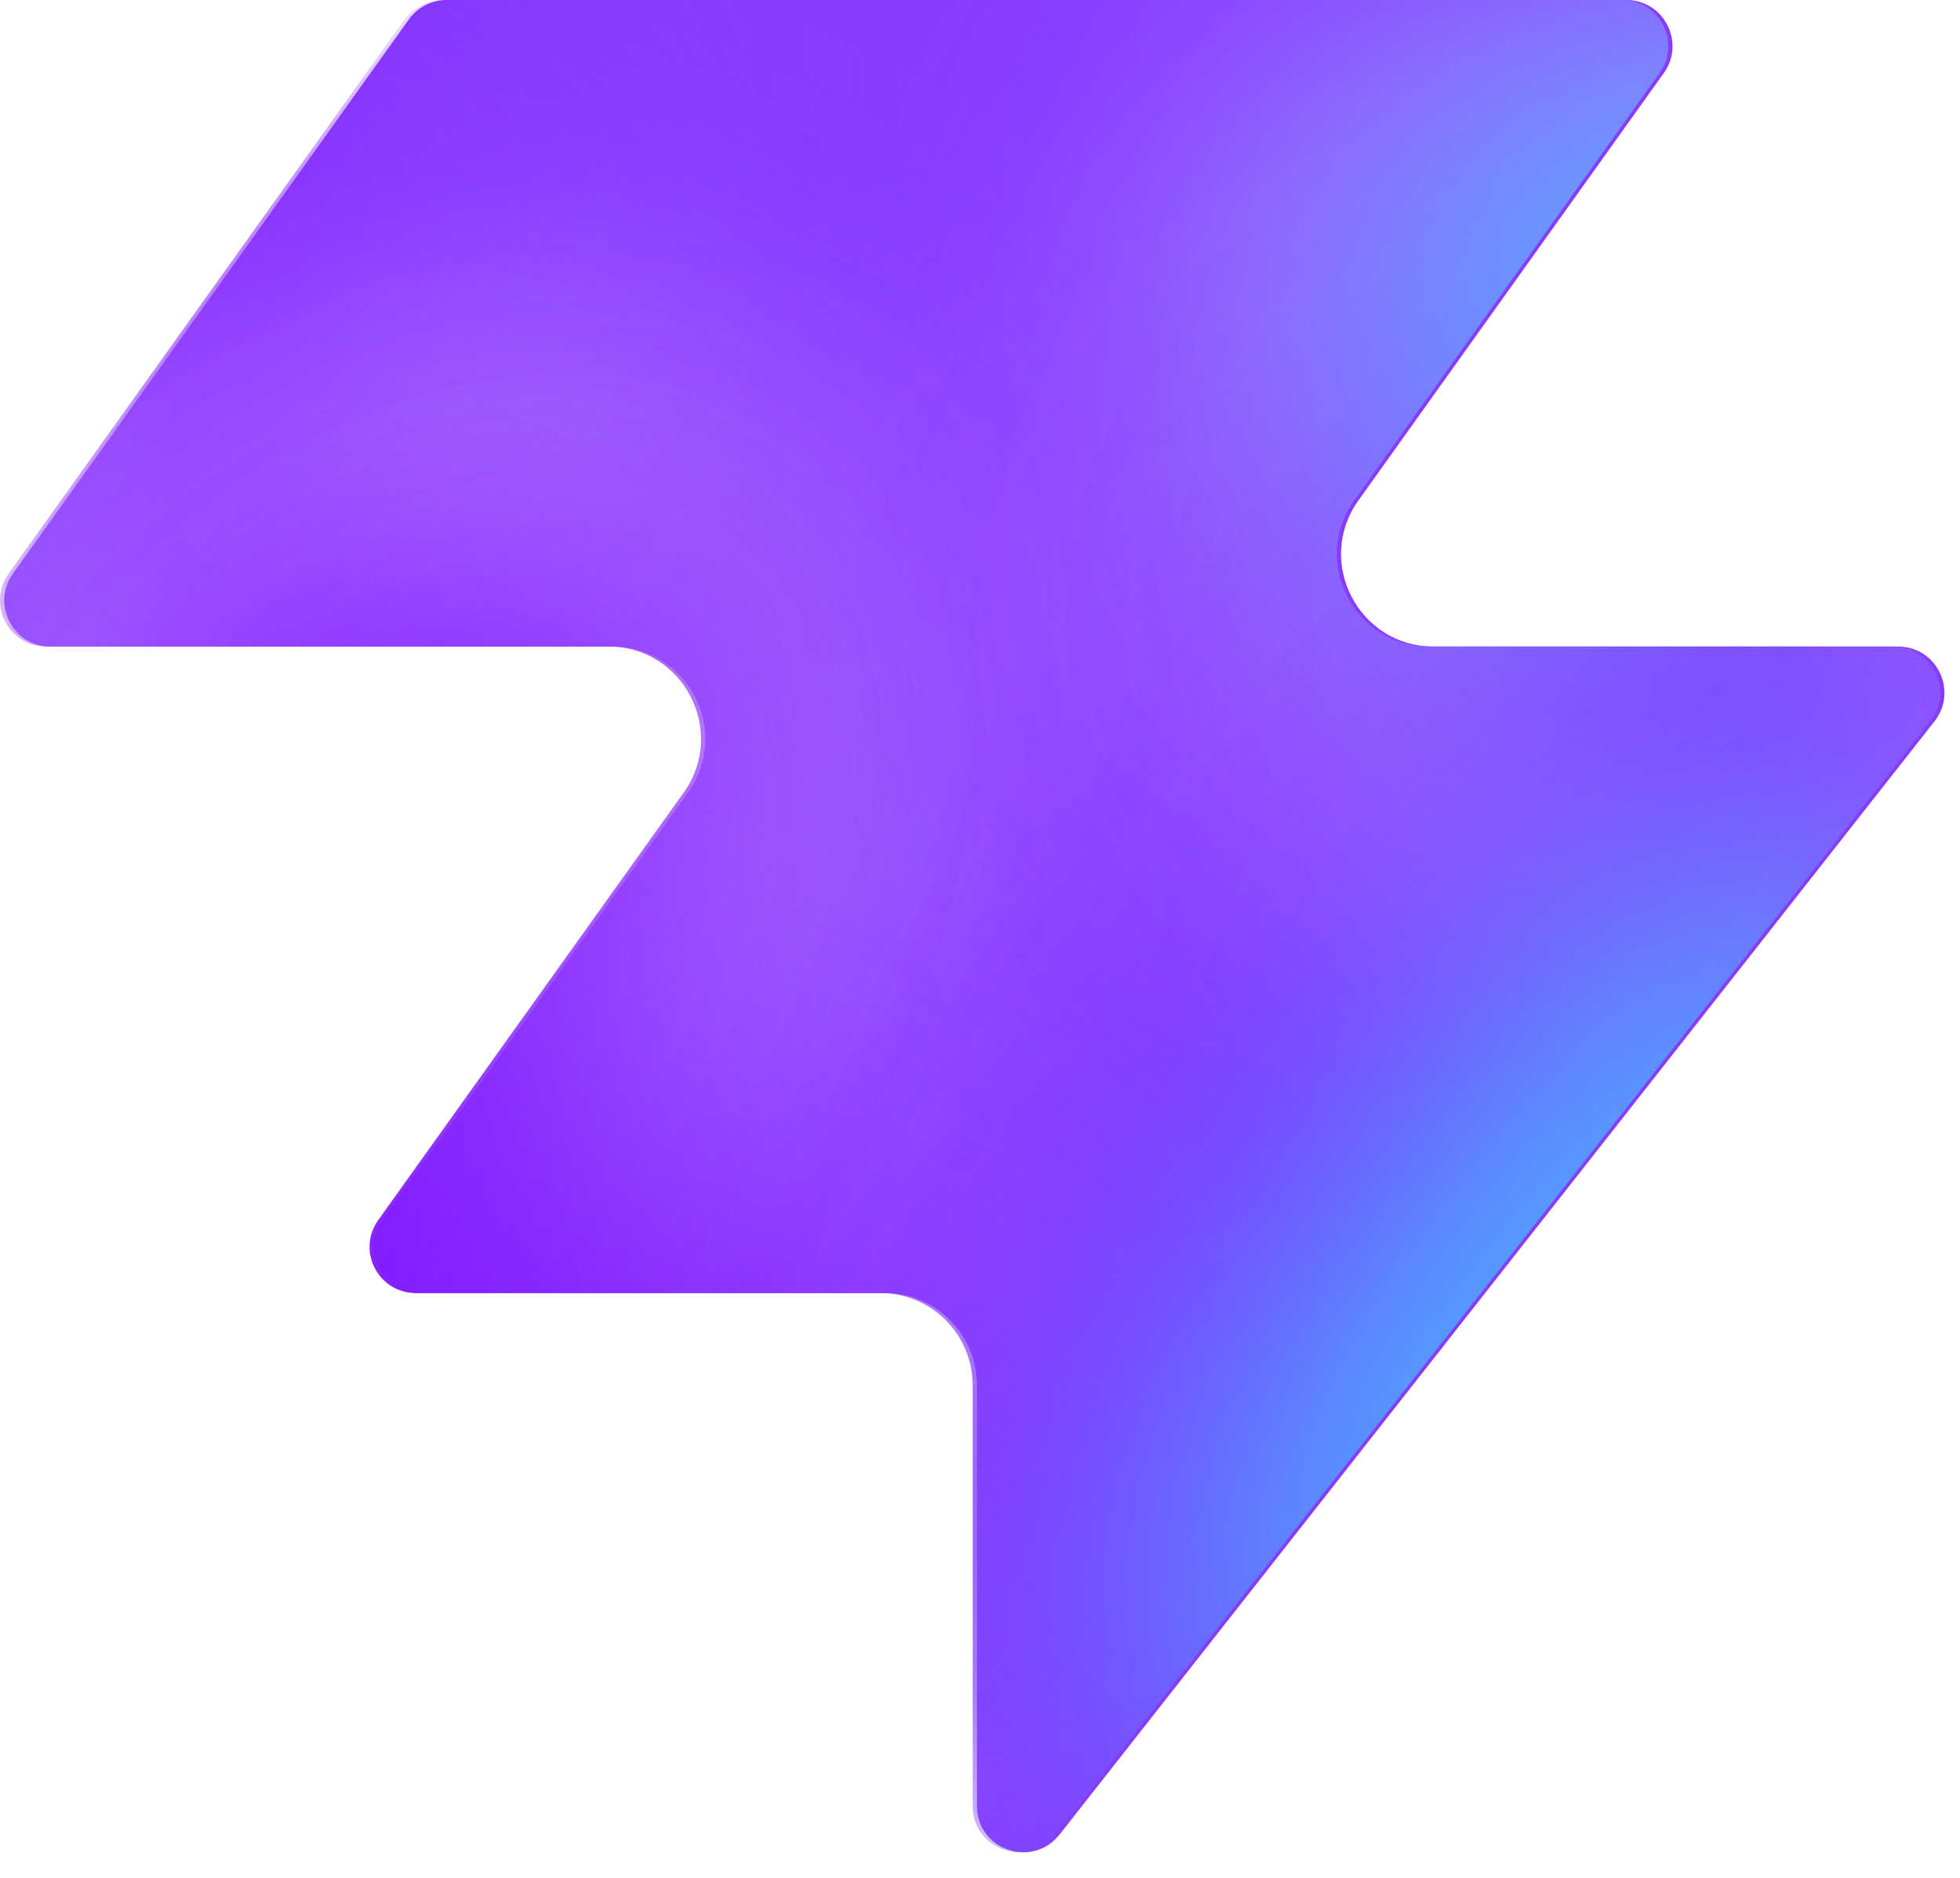
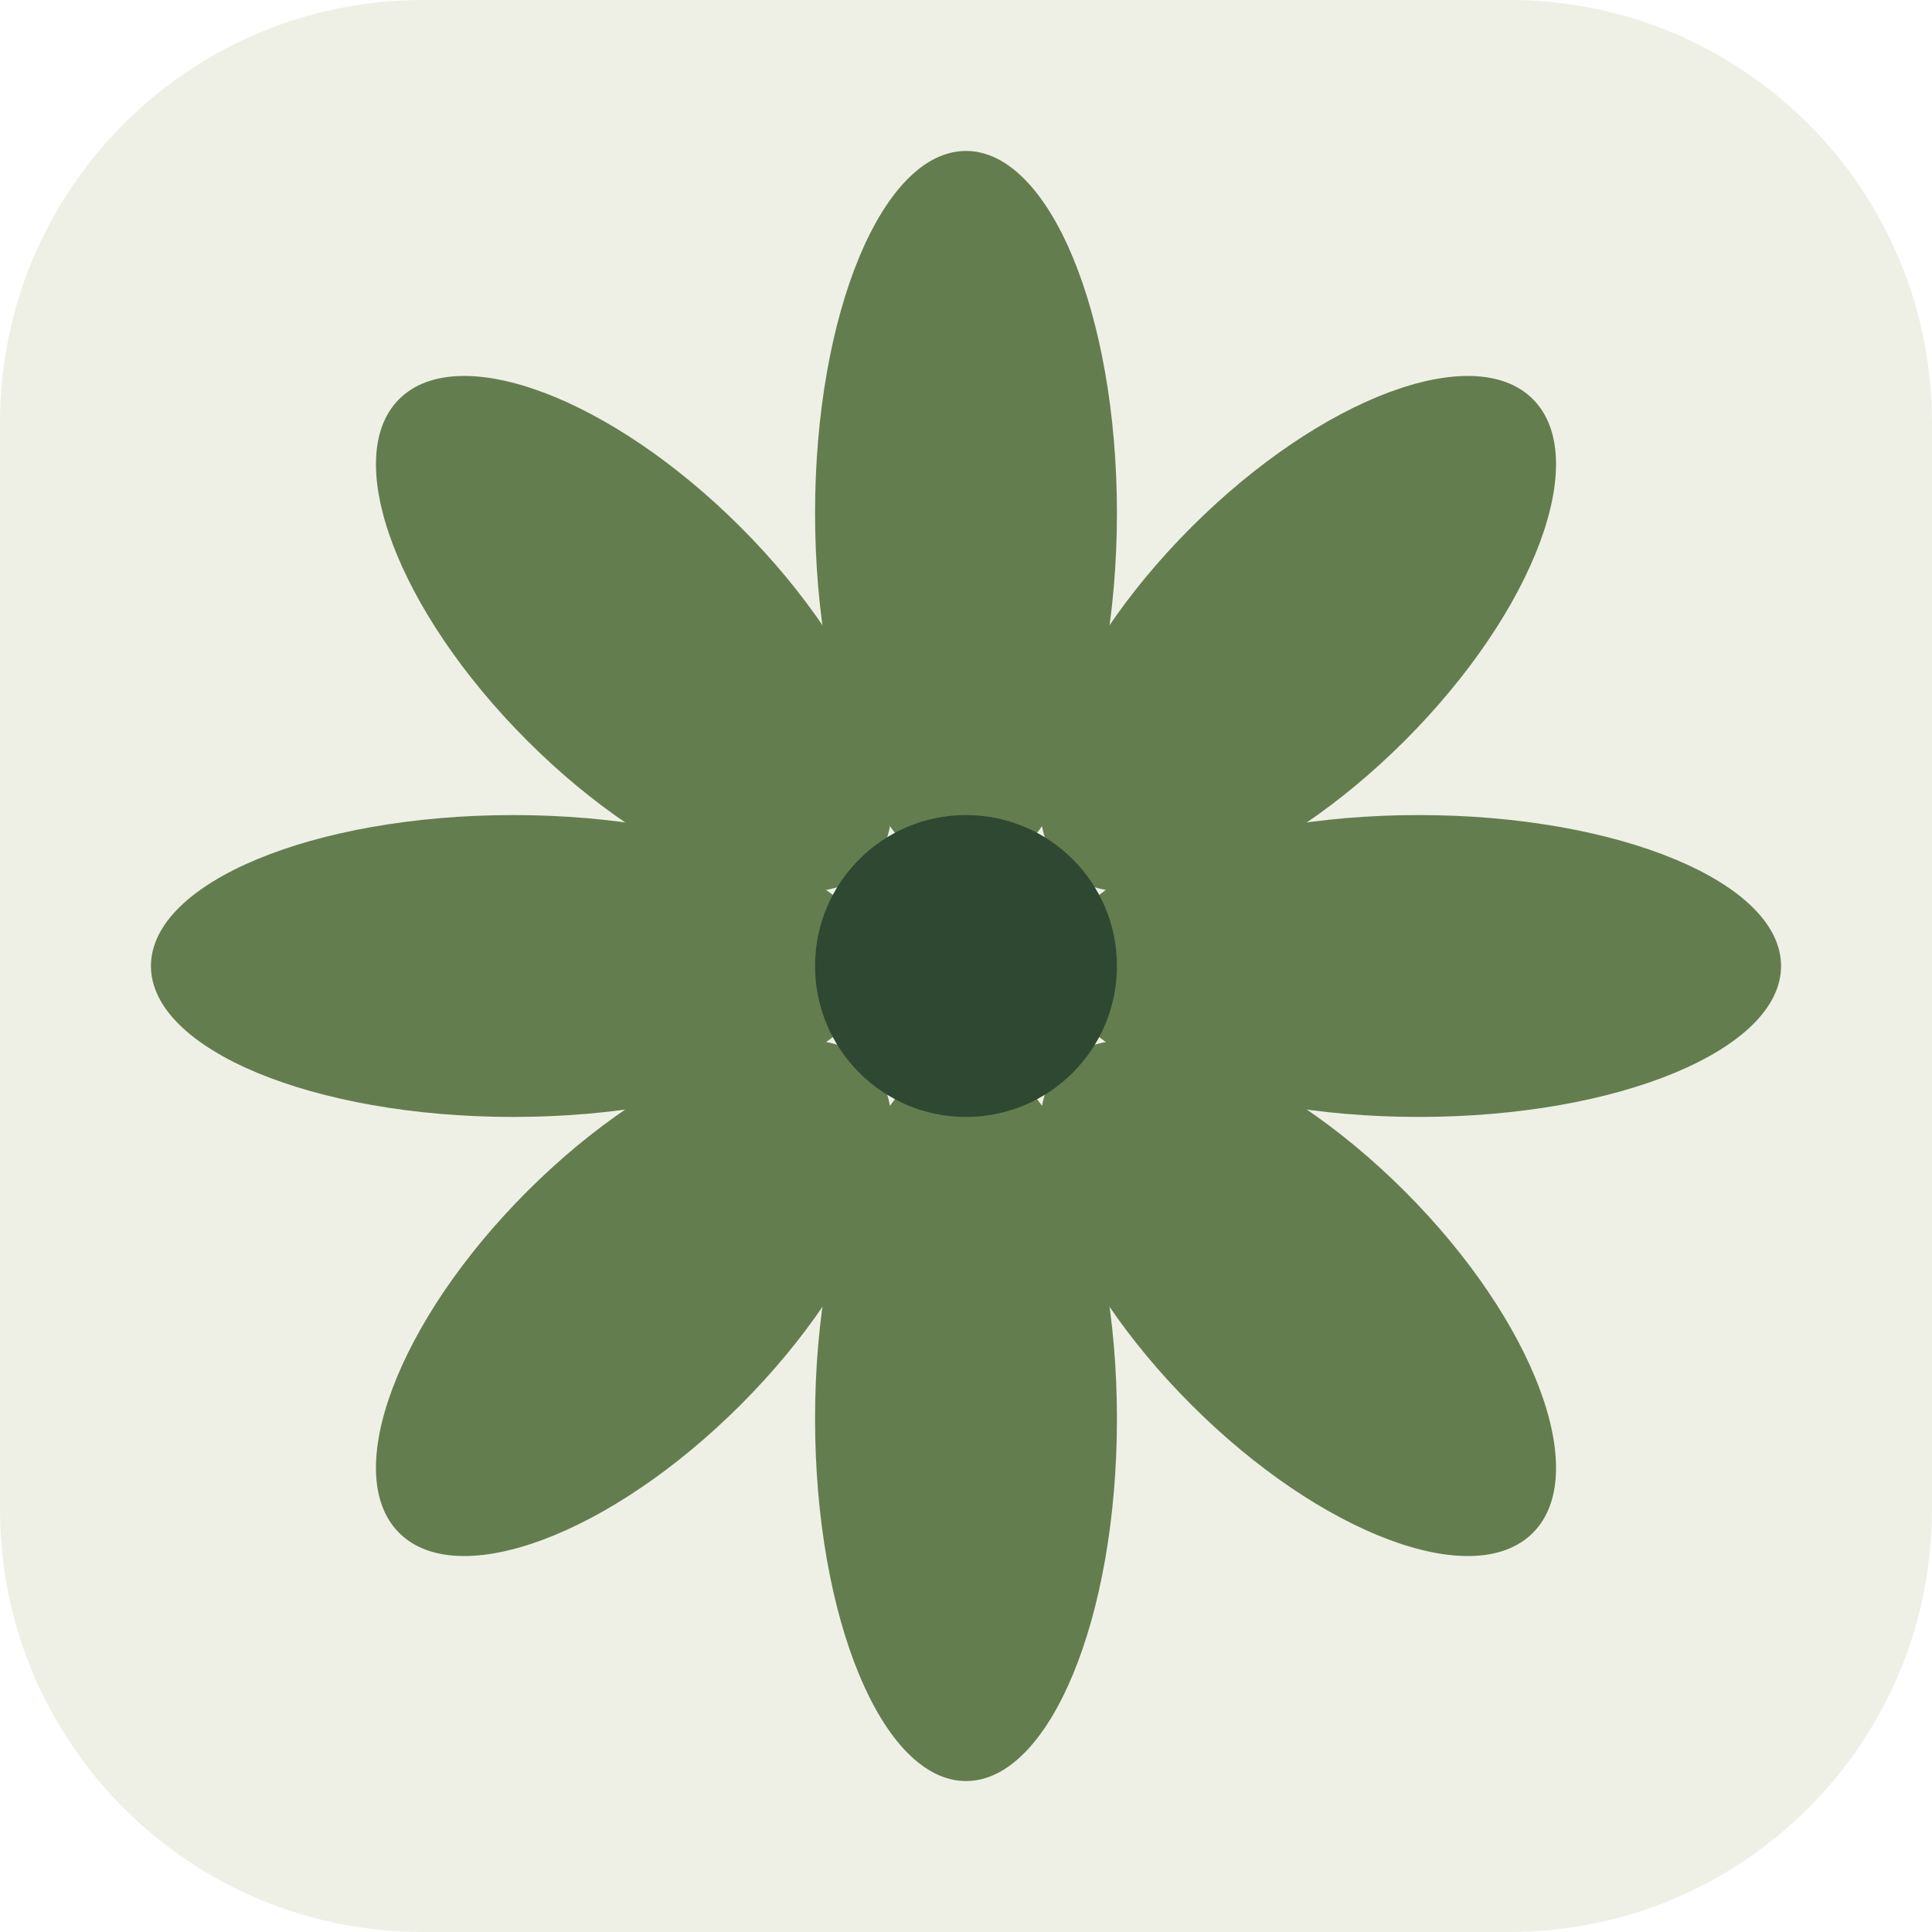
- <svg xmlns="http://www.w3.org/2000/svg" width="48" height="46" fill="none" viewBox="0 0 48 46">
-   <path fill="#863bff" d="M25.946 44.938c-.664.845-2.021.375-2.021-.698V33.937a2.26 2.26 0 0 0-2.262-2.262H10.287c-.92 0-1.456-1.04-.92-1.788l7.48-10.471c1.07-1.497 0-3.578-1.842-3.578H1.237c-.92 0-1.456-1.04-.92-1.788L10.013.474c.214-.297.556-.474.92-.474h28.894c.92 0 1.456 1.04.92 1.788l-7.48 10.471c-1.07 1.498 0 3.579 1.842 3.579h11.377c.943 0 1.473 1.088.89 1.83L25.947 44.94z" style="fill:#863bff;fill:color(display-p3 .525 .23 1);fill-opacity:1" />
-   <mask id="a" width="48" height="46" x="0" y="0" maskUnits="userSpaceOnUse" style="mask-type:alpha">
-     <path fill="#000" d="M25.842 44.938c-.664.844-2.021.375-2.021-.698V33.937a2.26 2.26 0 0 0-2.262-2.262H10.183c-.92 0-1.456-1.04-.92-1.788l7.48-10.471c1.07-1.498 0-3.579-1.842-3.579H1.133c-.92 0-1.456-1.04-.92-1.787L9.91.473c.214-.297.556-.474.92-.474h28.894c.92 0 1.456 1.04.92 1.788l-7.48 10.471c-1.07 1.498 0 3.578 1.842 3.578h11.377c.943 0 1.473 1.088.89 1.832L25.843 44.94z" style="fill:#000;fill-opacity:1" />
-   </mask>
-   <g mask="url(#a)">
-     <g filter="url(#b)">
-       <ellipse cx="5.508" cy="14.704" fill="#ede6ff" rx="5.508" ry="14.704" style="fill:#ede6ff;fill:color(display-p3 .927 .903 1);fill-opacity:1" transform="matrix(.00324 1 1 -.00324 -4.47 31.516)" />
-     </g>
-     <g filter="url(#c)">
-       <ellipse cx="10.399" cy="29.851" fill="#ede6ff" rx="10.399" ry="29.851" style="fill:#ede6ff;fill:color(display-p3 .927 .903 1);fill-opacity:1" transform="matrix(.00324 1 1 -.00324 -39.328 7.883)" />
-     </g>
-     <g filter="url(#d)">
-       <ellipse cx="5.508" cy="30.487" fill="#7e14ff" rx="5.508" ry="30.487" style="fill:#7e14ff;fill:color(display-p3 .492 .077 1);fill-opacity:1" transform="rotate(89.814 -25.913 -14.639)scale(1 -1)" />
-     </g>
-     <g filter="url(#e)">
-       <ellipse cx="5.508" cy="30.599" fill="#7e14ff" rx="5.508" ry="30.599" style="fill:#7e14ff;fill:color(display-p3 .492 .077 1);fill-opacity:1" transform="rotate(89.814 -32.644 -3.334)scale(1 -1)" />
-     </g>
-     <g filter="url(#f)">
-       <ellipse cx="5.508" cy="30.599" fill="#7e14ff" rx="5.508" ry="30.599" style="fill:#7e14ff;fill:color(display-p3 .492 .077 1);fill-opacity:1" transform="matrix(.00324 1 1 -.00324 -34.34 30.47)" />
-     </g>
-     <g filter="url(#g)">
-       <ellipse cx="14.072" cy="22.078" fill="#ede6ff" rx="14.072" ry="22.078" style="fill:#ede6ff;fill:color(display-p3 .927 .903 1);fill-opacity:1" transform="rotate(93.35 24.506 48.493)scale(-1 1)" />
-     </g>
-     <g filter="url(#h)">
-       <ellipse cx="3.47" cy="21.501" fill="#7e14ff" rx="3.47" ry="21.501" style="fill:#7e14ff;fill:color(display-p3 .492 .077 1);fill-opacity:1" transform="rotate(89.009 28.708 47.59)scale(-1 1)" />
-     </g>
-     <g filter="url(#i)">
-       <ellipse cx="3.47" cy="21.501" fill="#7e14ff" rx="3.47" ry="21.501" style="fill:#7e14ff;fill:color(display-p3 .492 .077 1);fill-opacity:1" transform="rotate(89.009 28.708 47.59)scale(-1 1)" />
-     </g>
-     <g filter="url(#j)">
-       <ellipse cx=".387" cy="8.972" fill="#7e14ff" rx="4.407" ry="29.108" style="fill:#7e14ff;fill:color(display-p3 .492 .077 1);fill-opacity:1" transform="rotate(39.51 .387 8.972)" />
-     </g>
-     <g filter="url(#k)">
-       <ellipse cx="47.523" cy="-6.092" fill="#7e14ff" rx="4.407" ry="29.108" style="fill:#7e14ff;fill:color(display-p3 .492 .077 1);fill-opacity:1" transform="rotate(37.892 47.523 -6.092)" />
-     </g>
-     <g filter="url(#l)">
-       <ellipse cx="41.412" cy="6.333" fill="#47bfff" rx="5.971" ry="9.665" style="fill:#47bfff;fill:color(display-p3 .28 .748 1);fill-opacity:1" transform="rotate(37.892 41.412 6.333)" />
-     </g>
-     <g filter="url(#m)">
-       <ellipse cx="-1.879" cy="38.332" fill="#7e14ff" rx="4.407" ry="29.108" style="fill:#7e14ff;fill:color(display-p3 .492 .077 1);fill-opacity:1" transform="rotate(37.892 -1.88 38.332)" />
-     </g>
-     <g filter="url(#n)">
-       <ellipse cx="-1.879" cy="38.332" fill="#7e14ff" rx="4.407" ry="29.108" style="fill:#7e14ff;fill:color(display-p3 .492 .077 1);fill-opacity:1" transform="rotate(37.892 -1.88 38.332)" />
-     </g>
-     <g filter="url(#o)">
-       <ellipse cx="35.651" cy="29.907" fill="#7e14ff" rx="4.407" ry="29.108" style="fill:#7e14ff;fill:color(display-p3 .492 .077 1);fill-opacity:1" transform="rotate(37.892 35.651 29.907)" />
-     </g>
-     <g filter="url(#p)">
-       <ellipse cx="38.418" cy="32.4" fill="#47bfff" rx="5.971" ry="15.297" style="fill:#47bfff;fill:color(display-p3 .28 .748 1);fill-opacity:1" transform="rotate(37.892 38.418 32.4)" />
-     </g>
+ <svg xmlns="http://www.w3.org/2000/svg" viewBox="0 0 64 64">
+   <rect width="64" height="64" rx="14" fill="#eef0e6" />
+   <g fill="#647d4f">
+     <ellipse cx="32" cy="17" rx="5" ry="12" />
+     <ellipse cx="32" cy="47" rx="5" ry="12" />
+     <ellipse cx="17" cy="32" rx="12" ry="5" />
+     <ellipse cx="47" cy="32" rx="12" ry="5" />
+     <ellipse cx="21" cy="21" rx="5" ry="11" transform="rotate(-45 21 21)" />
+     <ellipse cx="43" cy="43" rx="5" ry="11" transform="rotate(-45 43 43)" />
+     <ellipse cx="43" cy="21" rx="5" ry="11" transform="rotate(45 43 21)" />
+     <ellipse cx="21" cy="43" rx="5" ry="11" transform="rotate(45 21 43)" />
  </g>
-   <defs>
-     <filter id="b" width="60.045" height="41.654" x="-19.77" y="16.149" color-interpolation-filters="sRGB" filterUnits="userSpaceOnUse">
-       <feFlood flood-opacity="0" result="BackgroundImageFix" />
-       <feBlend in="SourceGraphic" in2="BackgroundImageFix" result="shape" />
-       <feGaussianBlur result="effect1_foregroundBlur_2002_17158" stdDeviation="7.659" />
-     </filter>
-     <filter id="c" width="90.34" height="51.437" x="-54.613" y="-7.533" color-interpolation-filters="sRGB" filterUnits="userSpaceOnUse">
-       <feFlood flood-opacity="0" result="BackgroundImageFix" />
-       <feBlend in="SourceGraphic" in2="BackgroundImageFix" result="shape" />
-       <feGaussianBlur result="effect1_foregroundBlur_2002_17158" stdDeviation="7.659" />
-     </filter>
-     <filter id="d" width="79.355" height="29.4" x="-49.64" y="2.03" color-interpolation-filters="sRGB" filterUnits="userSpaceOnUse">
-       <feFlood flood-opacity="0" result="BackgroundImageFix" />
-       <feBlend in="SourceGraphic" in2="BackgroundImageFix" result="shape" />
-       <feGaussianBlur result="effect1_foregroundBlur_2002_17158" stdDeviation="4.596" />
-     </filter>
-     <filter id="e" width="79.579" height="29.4" x="-45.045" y="20.029" color-interpolation-filters="sRGB" filterUnits="userSpaceOnUse">
-       <feFlood flood-opacity="0" result="BackgroundImageFix" />
-       <feBlend in="SourceGraphic" in2="BackgroundImageFix" result="shape" />
-       <feGaussianBlur result="effect1_foregroundBlur_2002_17158" stdDeviation="4.596" />
-     </filter>
-     <filter id="f" width="79.579" height="29.4" x="-43.513" y="21.178" color-interpolation-filters="sRGB" filterUnits="userSpaceOnUse">
-       <feFlood flood-opacity="0" result="BackgroundImageFix" />
-       <feBlend in="SourceGraphic" in2="BackgroundImageFix" result="shape" />
-       <feGaussianBlur result="effect1_foregroundBlur_2002_17158" stdDeviation="4.596" />
-     </filter>
-     <filter id="g" width="74.749" height="58.852" x="15.756" y="-17.901" color-interpolation-filters="sRGB" filterUnits="userSpaceOnUse">
-       <feFlood flood-opacity="0" result="BackgroundImageFix" />
-       <feBlend in="SourceGraphic" in2="BackgroundImageFix" result="shape" />
-       <feGaussianBlur result="effect1_foregroundBlur_2002_17158" stdDeviation="7.659" />
-     </filter>
-     <filter id="h" width="61.377" height="25.362" x="23.548" y="2.284" color-interpolation-filters="sRGB" filterUnits="userSpaceOnUse">
-       <feFlood flood-opacity="0" result="BackgroundImageFix" />
-       <feBlend in="SourceGraphic" in2="BackgroundImageFix" result="shape" />
-       <feGaussianBlur result="effect1_foregroundBlur_2002_17158" stdDeviation="4.596" />
-     </filter>
-     <filter id="i" width="61.377" height="25.362" x="23.548" y="2.284" color-interpolation-filters="sRGB" filterUnits="userSpaceOnUse">
-       <feFlood flood-opacity="0" result="BackgroundImageFix" />
-       <feBlend in="SourceGraphic" in2="BackgroundImageFix" result="shape" />
-       <feGaussianBlur result="effect1_foregroundBlur_2002_17158" stdDeviation="4.596" />
-     </filter>
-     <filter id="j" width="56.045" height="63.649" x="-27.636" y="-22.853" color-interpolation-filters="sRGB" filterUnits="userSpaceOnUse">
-       <feFlood flood-opacity="0" result="BackgroundImageFix" />
-       <feBlend in="SourceGraphic" in2="BackgroundImageFix" result="shape" />
-       <feGaussianBlur result="effect1_foregroundBlur_2002_17158" stdDeviation="4.596" />
-     </filter>
-     <filter id="k" width="54.814" height="64.646" x="20.116" y="-38.415" color-interpolation-filters="sRGB" filterUnits="userSpaceOnUse">
-       <feFlood flood-opacity="0" result="BackgroundImageFix" />
-       <feBlend in="SourceGraphic" in2="BackgroundImageFix" result="shape" />
-       <feGaussianBlur result="effect1_foregroundBlur_2002_17158" stdDeviation="4.596" />
-     </filter>
-     <filter id="l" width="33.541" height="35.313" x="24.641" y="-11.323" color-interpolation-filters="sRGB" filterUnits="userSpaceOnUse">
-       <feFlood flood-opacity="0" result="BackgroundImageFix" />
-       <feBlend in="SourceGraphic" in2="BackgroundImageFix" result="shape" />
-       <feGaussianBlur result="effect1_foregroundBlur_2002_17158" stdDeviation="4.596" />
-     </filter>
-     <filter id="m" width="54.814" height="64.646" x="-29.286" y="6.009" color-interpolation-filters="sRGB" filterUnits="userSpaceOnUse">
-       <feFlood flood-opacity="0" result="BackgroundImageFix" />
-       <feBlend in="SourceGraphic" in2="BackgroundImageFix" result="shape" />
-       <feGaussianBlur result="effect1_foregroundBlur_2002_17158" stdDeviation="4.596" />
-     </filter>
-     <filter id="n" width="54.814" height="64.646" x="-29.286" y="6.009" color-interpolation-filters="sRGB" filterUnits="userSpaceOnUse">
-       <feFlood flood-opacity="0" result="BackgroundImageFix" />
-       <feBlend in="SourceGraphic" in2="BackgroundImageFix" result="shape" />
-       <feGaussianBlur result="effect1_foregroundBlur_2002_17158" stdDeviation="4.596" />
-     </filter>
-     <filter id="o" width="54.814" height="64.646" x="8.244" y="-2.416" color-interpolation-filters="sRGB" filterUnits="userSpaceOnUse">
-       <feFlood flood-opacity="0" result="BackgroundImageFix" />
-       <feBlend in="SourceGraphic" in2="BackgroundImageFix" result="shape" />
-       <feGaussianBlur result="effect1_foregroundBlur_2002_17158" stdDeviation="4.596" />
-     </filter>
-     <filter id="p" width="39.409" height="43.623" x="18.713" y="10.588" color-interpolation-filters="sRGB" filterUnits="userSpaceOnUse">
-       <feFlood flood-opacity="0" result="BackgroundImageFix" />
-       <feBlend in="SourceGraphic" in2="BackgroundImageFix" result="shape" />
-       <feGaussianBlur result="effect1_foregroundBlur_2002_17158" stdDeviation="4.596" />
-     </filter>
-   </defs>
+   <circle cx="32" cy="32" r="5" fill="#2e4831" />
</svg>
